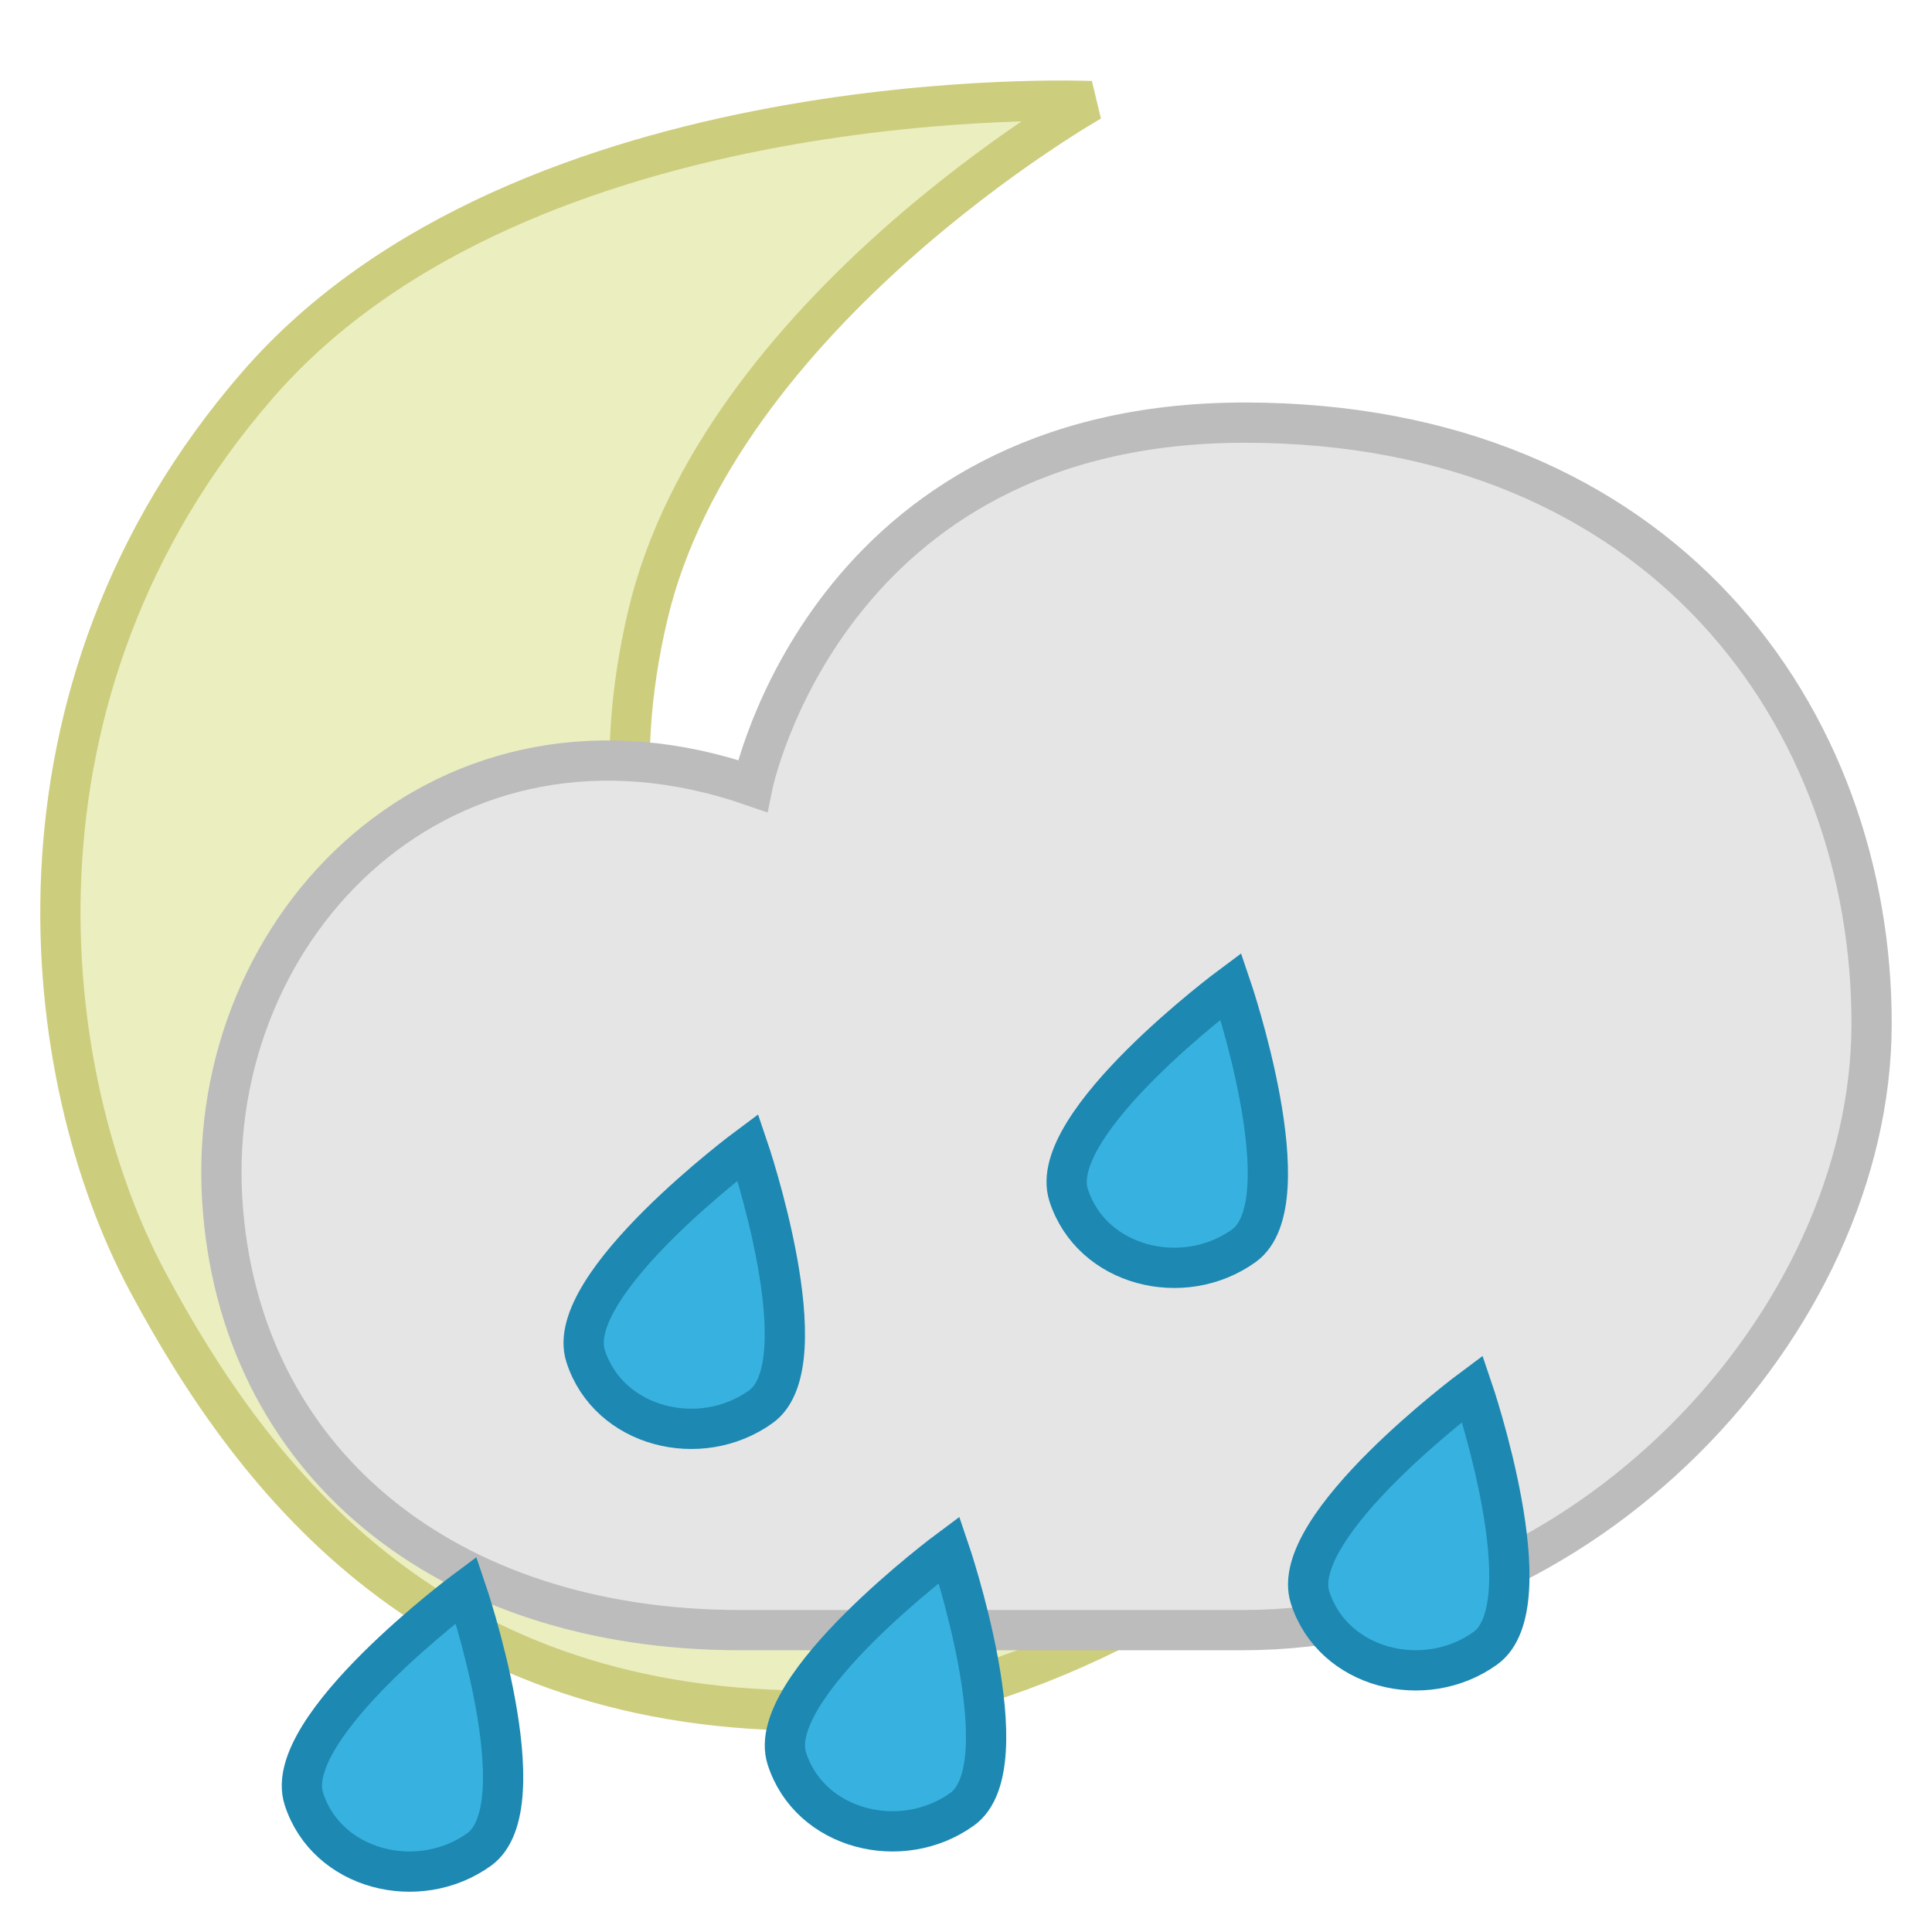
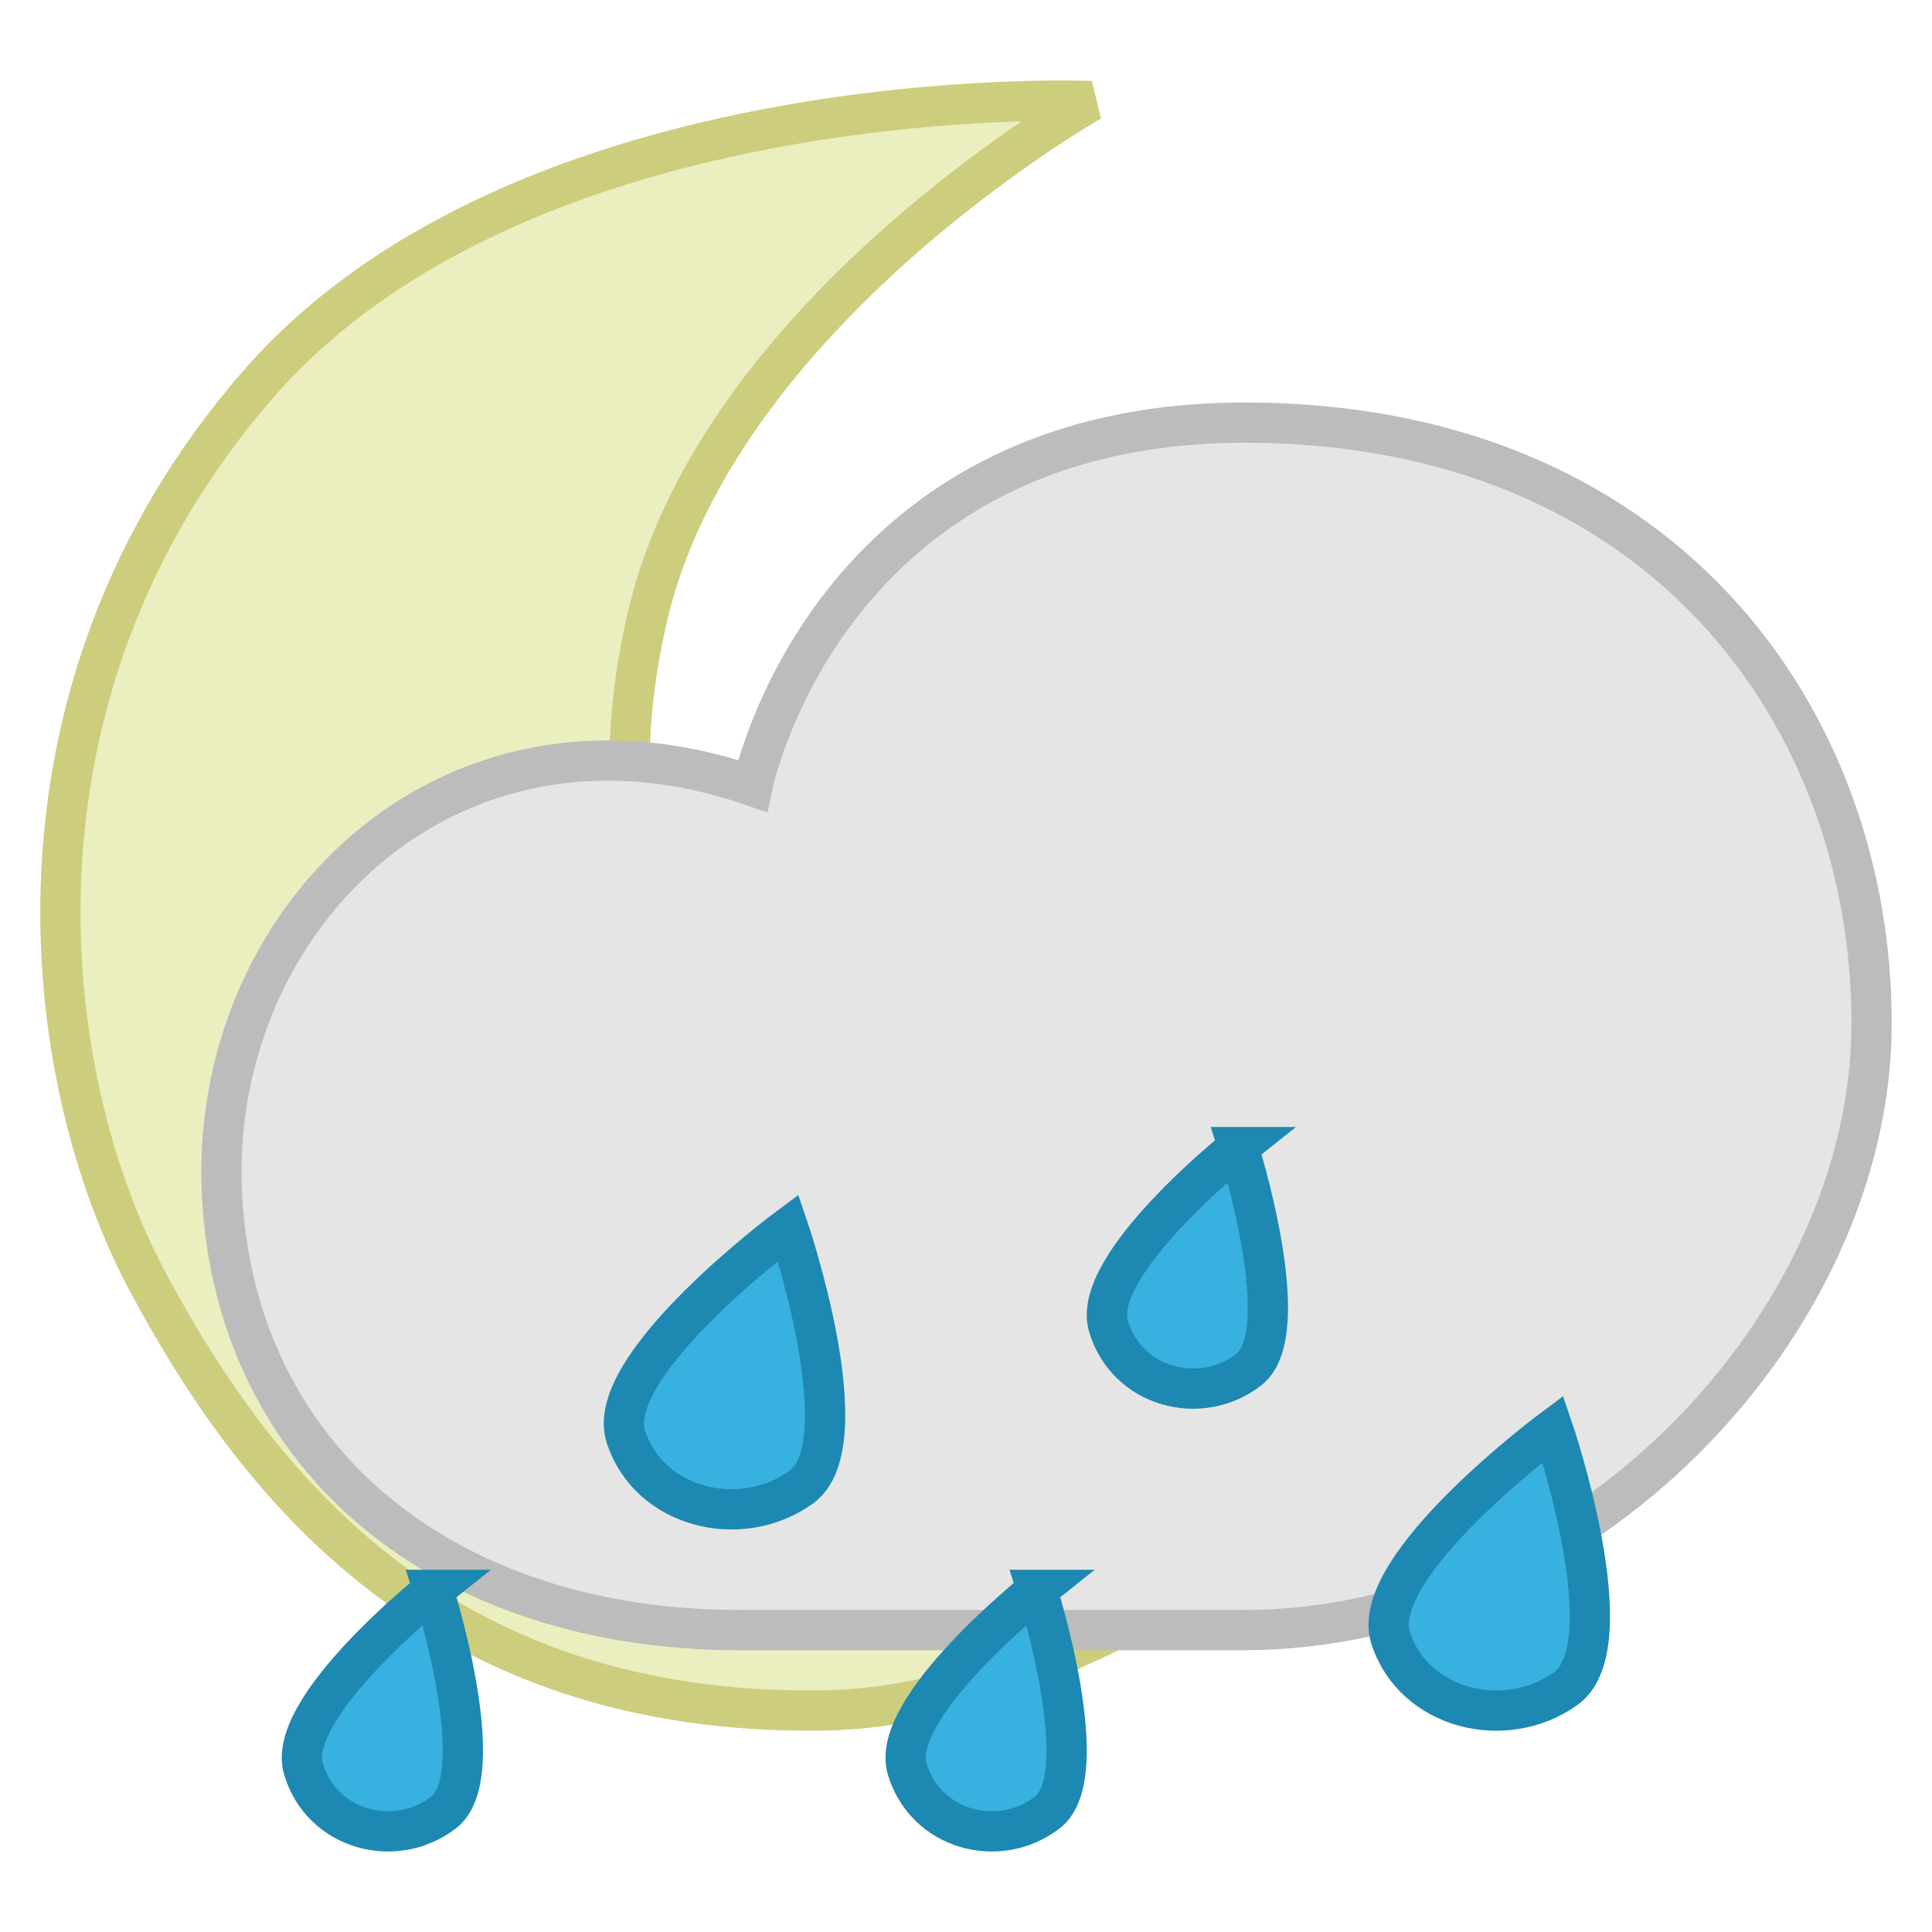
<svg xmlns="http://www.w3.org/2000/svg" width="48px" height="48px" id="svg3771" version="1.1">
  <defs id="defs3773" />
  <g id="layer1">
    <path id="path5249" d="m 27.106,2.511 c 0,0 -14.068,-0.603 -20.713,7.061 -6.644,7.665 -5.431,17.21 -2.729,22.264 2.702,5.054 7.198,10.782 16.745,10.661 9.547,-0.121 20.092,-12.154 20.092,-12.154 0,0 -7.327,3.929 -14.99,1.199 C 17.848,28.813 14.318,22.834 16.092,15.293 17.866,7.752 27.106,2.511 27.106,2.511 z" style="fill:#ebeebf;fill-opacity:1;stroke:#cdcd7e;stroke-width:1;stroke-linecap:butt;stroke-linejoin:bevel;stroke-miterlimit:4;stroke-opacity:1;stroke-dasharray:none" />
    <path style="fill:#e5e5e5;fill-opacity:1;stroke:#bcbcbc;stroke-width:1;stroke-miterlimit:4;stroke-opacity:1;stroke-dasharray:none" d="m 18.392,40.5 12.481,0 c 8.469,0 15.606,-7.627 15.626,-15.038 0.02,-7.602 -5.18,-14.962 -15.578,-14.962 -10.398,0 -12.226,9.027 -12.226,9.027 C 11.087,16.89 5.111,22.934 5.52,29.786 5.908,36.29 11.054,40.5 18.392,40.5 z" id="path2985" />
-     <path id="path4403" d="m 36.582,34.5 c 0,0 -4.602,3.418 -4.033,5.191 0.569,1.774 2.847,2.342 4.355,1.259 1.508,-1.084 -0.322,-6.45 -0.322,-6.45 z" style="fill:#37b1df;fill-opacity:1;stroke:#1d88b1;stroke-width:1;stroke-miterlimit:4;stroke-opacity:1;stroke-dasharray:none" />
-     <path style="fill:#37b1df;fill-opacity:1;stroke:#1d88b1;stroke-width:1;stroke-miterlimit:4;stroke-opacity:1;stroke-dasharray:none" d="m 30.582,24.5 c 0,0 -4.602,3.418 -4.033,5.191 0.569,1.774 2.847,2.342 4.355,1.259 1.508,-1.084 -0.322,-6.45 -0.322,-6.45 z" id="path4428" />
-     <path style="fill:#37b1df;fill-opacity:1;stroke:#1d88b1;stroke-width:1;stroke-miterlimit:4;stroke-opacity:1;stroke-dasharray:none" d="m 11.582,39.5 c 0,0 -4.602,3.418 -4.033,5.191 0.569,1.774 2.847,2.342 4.355,1.259 1.508,-1.084 -0.322,-6.45 -0.322,-6.45 z" id="path4432" />
-     <path style="fill:#37b1df;fill-opacity:1;stroke:#1d88b1;stroke-width:1;stroke-miterlimit:4;stroke-opacity:1;stroke-dasharray:none" d="m 18.582,28.5 c 0,0 -4.602,3.418 -4.033,5.191 0.569,1.774 2.847,2.342 4.355,1.259 1.508,-1.084 -0.322,-6.45 -0.322,-6.45 z" id="path4434" />
-     <path style="fill:#37b1df;fill-opacity:1;stroke:#1d88b1;stroke-width:1;stroke-miterlimit:4;stroke-opacity:1;stroke-dasharray:none" d="m 23.582,38.5 c 0,0 -4.602,3.418 -4.033,5.191 0.569,1.774 2.847,2.342 4.355,1.259 1.508,-1.084 -0.322,-6.45 -0.322,-6.45 z" id="path4436" />
+     <path id="path4403" d="m 38.582,35.5 c 0,0 -4.602,3.418 -4.033,5.191 0.569,1.774 2.847,2.342 4.355,1.259 1.508,-1.084 -0.322,-6.45 -0.322,-6.45 z" style="fill:#37b1df;fill-opacity:1;stroke:#1d88b1;stroke-width:1;stroke-miterlimit:4;stroke-opacity:1;stroke-dasharray:none" />
+     <path style="fill:#37b1df;fill-opacity:1;stroke:#1d88b1;stroke-width:1;stroke-miterlimit:4;stroke-opacity:1;stroke-dasharray:none" d="m 25.766,39.5 c 0,0 -3.682,2.93 -3.227,4.45 0.455,1.52 2.278,2.008 3.484,1.079 1.207,-0.929 -0.258,-5.529 -0.258,-5.529 z" id="path4428" />
+     <path style="fill:#37b1df;fill-opacity:1;stroke:#1d88b1;stroke-width:1;stroke-miterlimit:4;stroke-opacity:1;stroke-dasharray:none" d="m 19.582,30.5 c 0,0 -4.602,3.418 -4.033,5.191 0.569,1.774 2.847,2.342 4.355,1.259 1.508,-1.084 -0.322,-6.45 -0.322,-6.45 z" id="path4436" />
+     <path id="path3757" d="m 10.766,39.5 c 0,0 -3.682,2.93 -3.227,4.45 0.455,1.52 2.278,2.008 3.484,1.079 1.207,-0.929 -0.258,-5.529 -0.258,-5.529 z" style="fill:#37b1df;fill-opacity:1;stroke:#1d88b1;stroke-width:1;stroke-miterlimit:4;stroke-opacity:1;stroke-dasharray:none" />
+     <path style="fill:#37b1df;fill-opacity:1;stroke:#1d88b1;stroke-width:1;stroke-miterlimit:4;stroke-opacity:1;stroke-dasharray:none" d="m 30.766,28.5 c 0,0 -3.682,2.93 -3.227,4.45 0.455,1.52 2.278,2.008 3.484,1.079 1.207,-0.929 -0.258,-5.529 -0.258,-5.529 z" id="path3759" />
  </g>
</svg>
